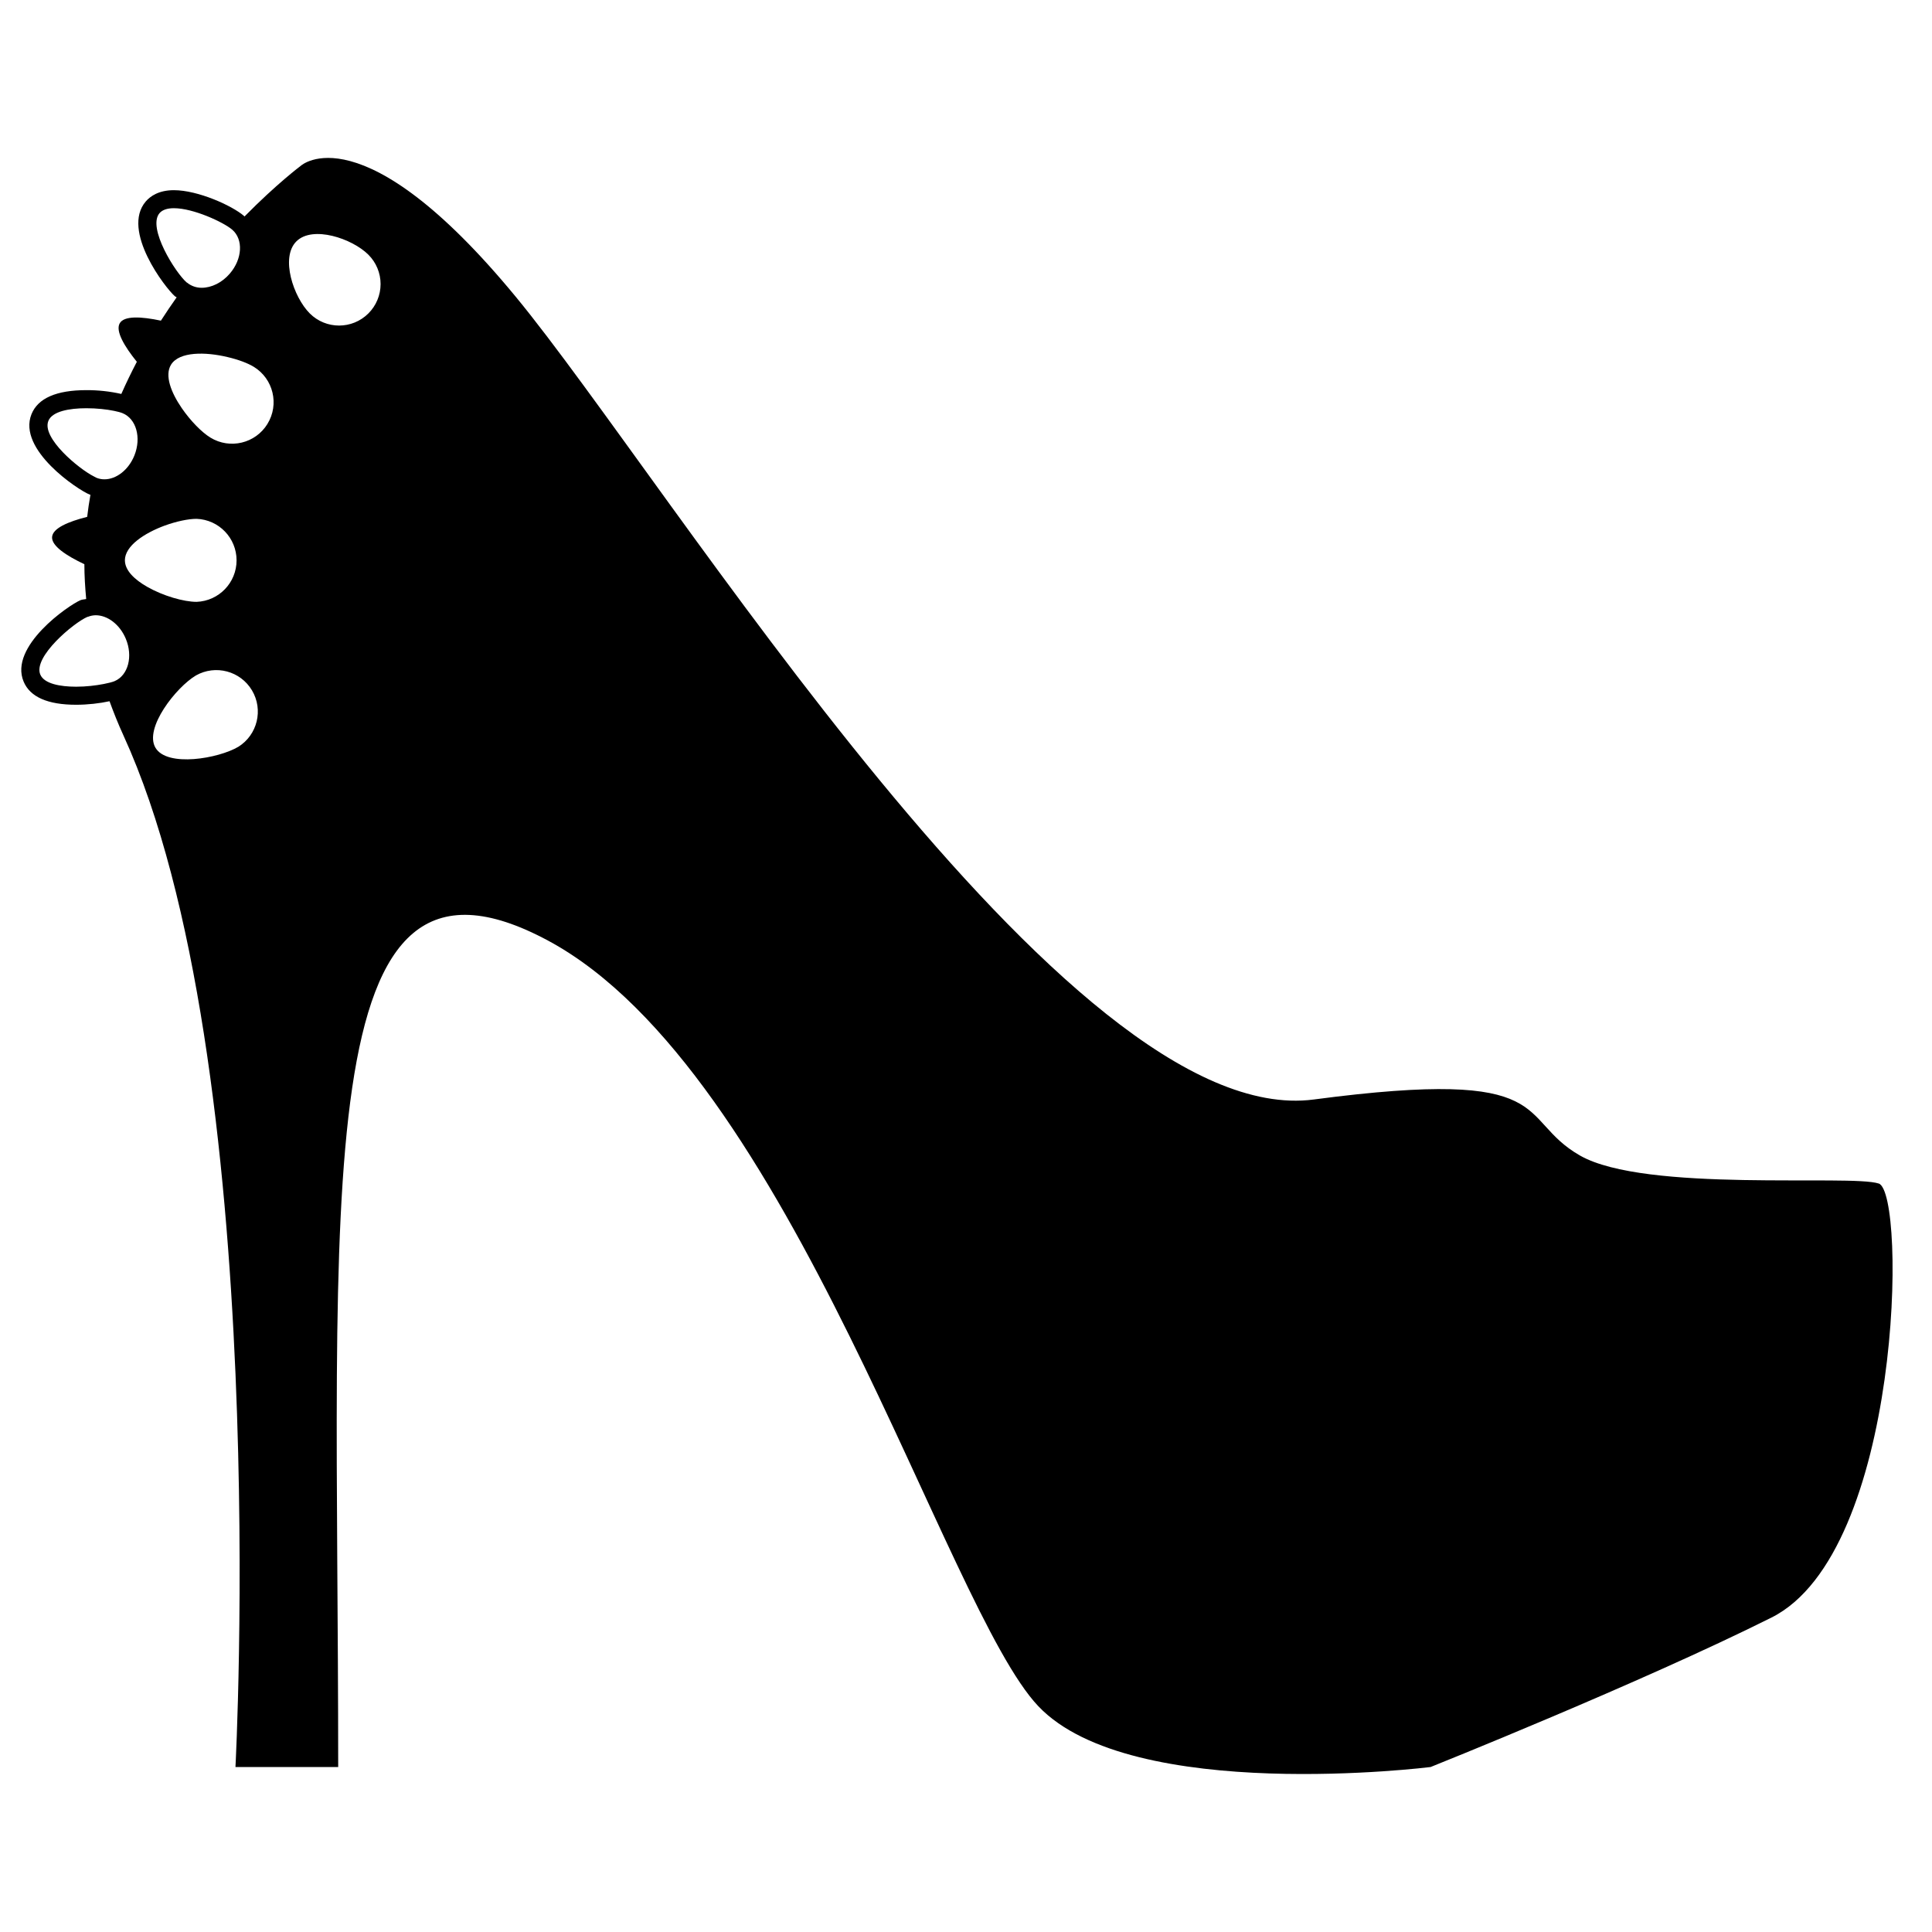
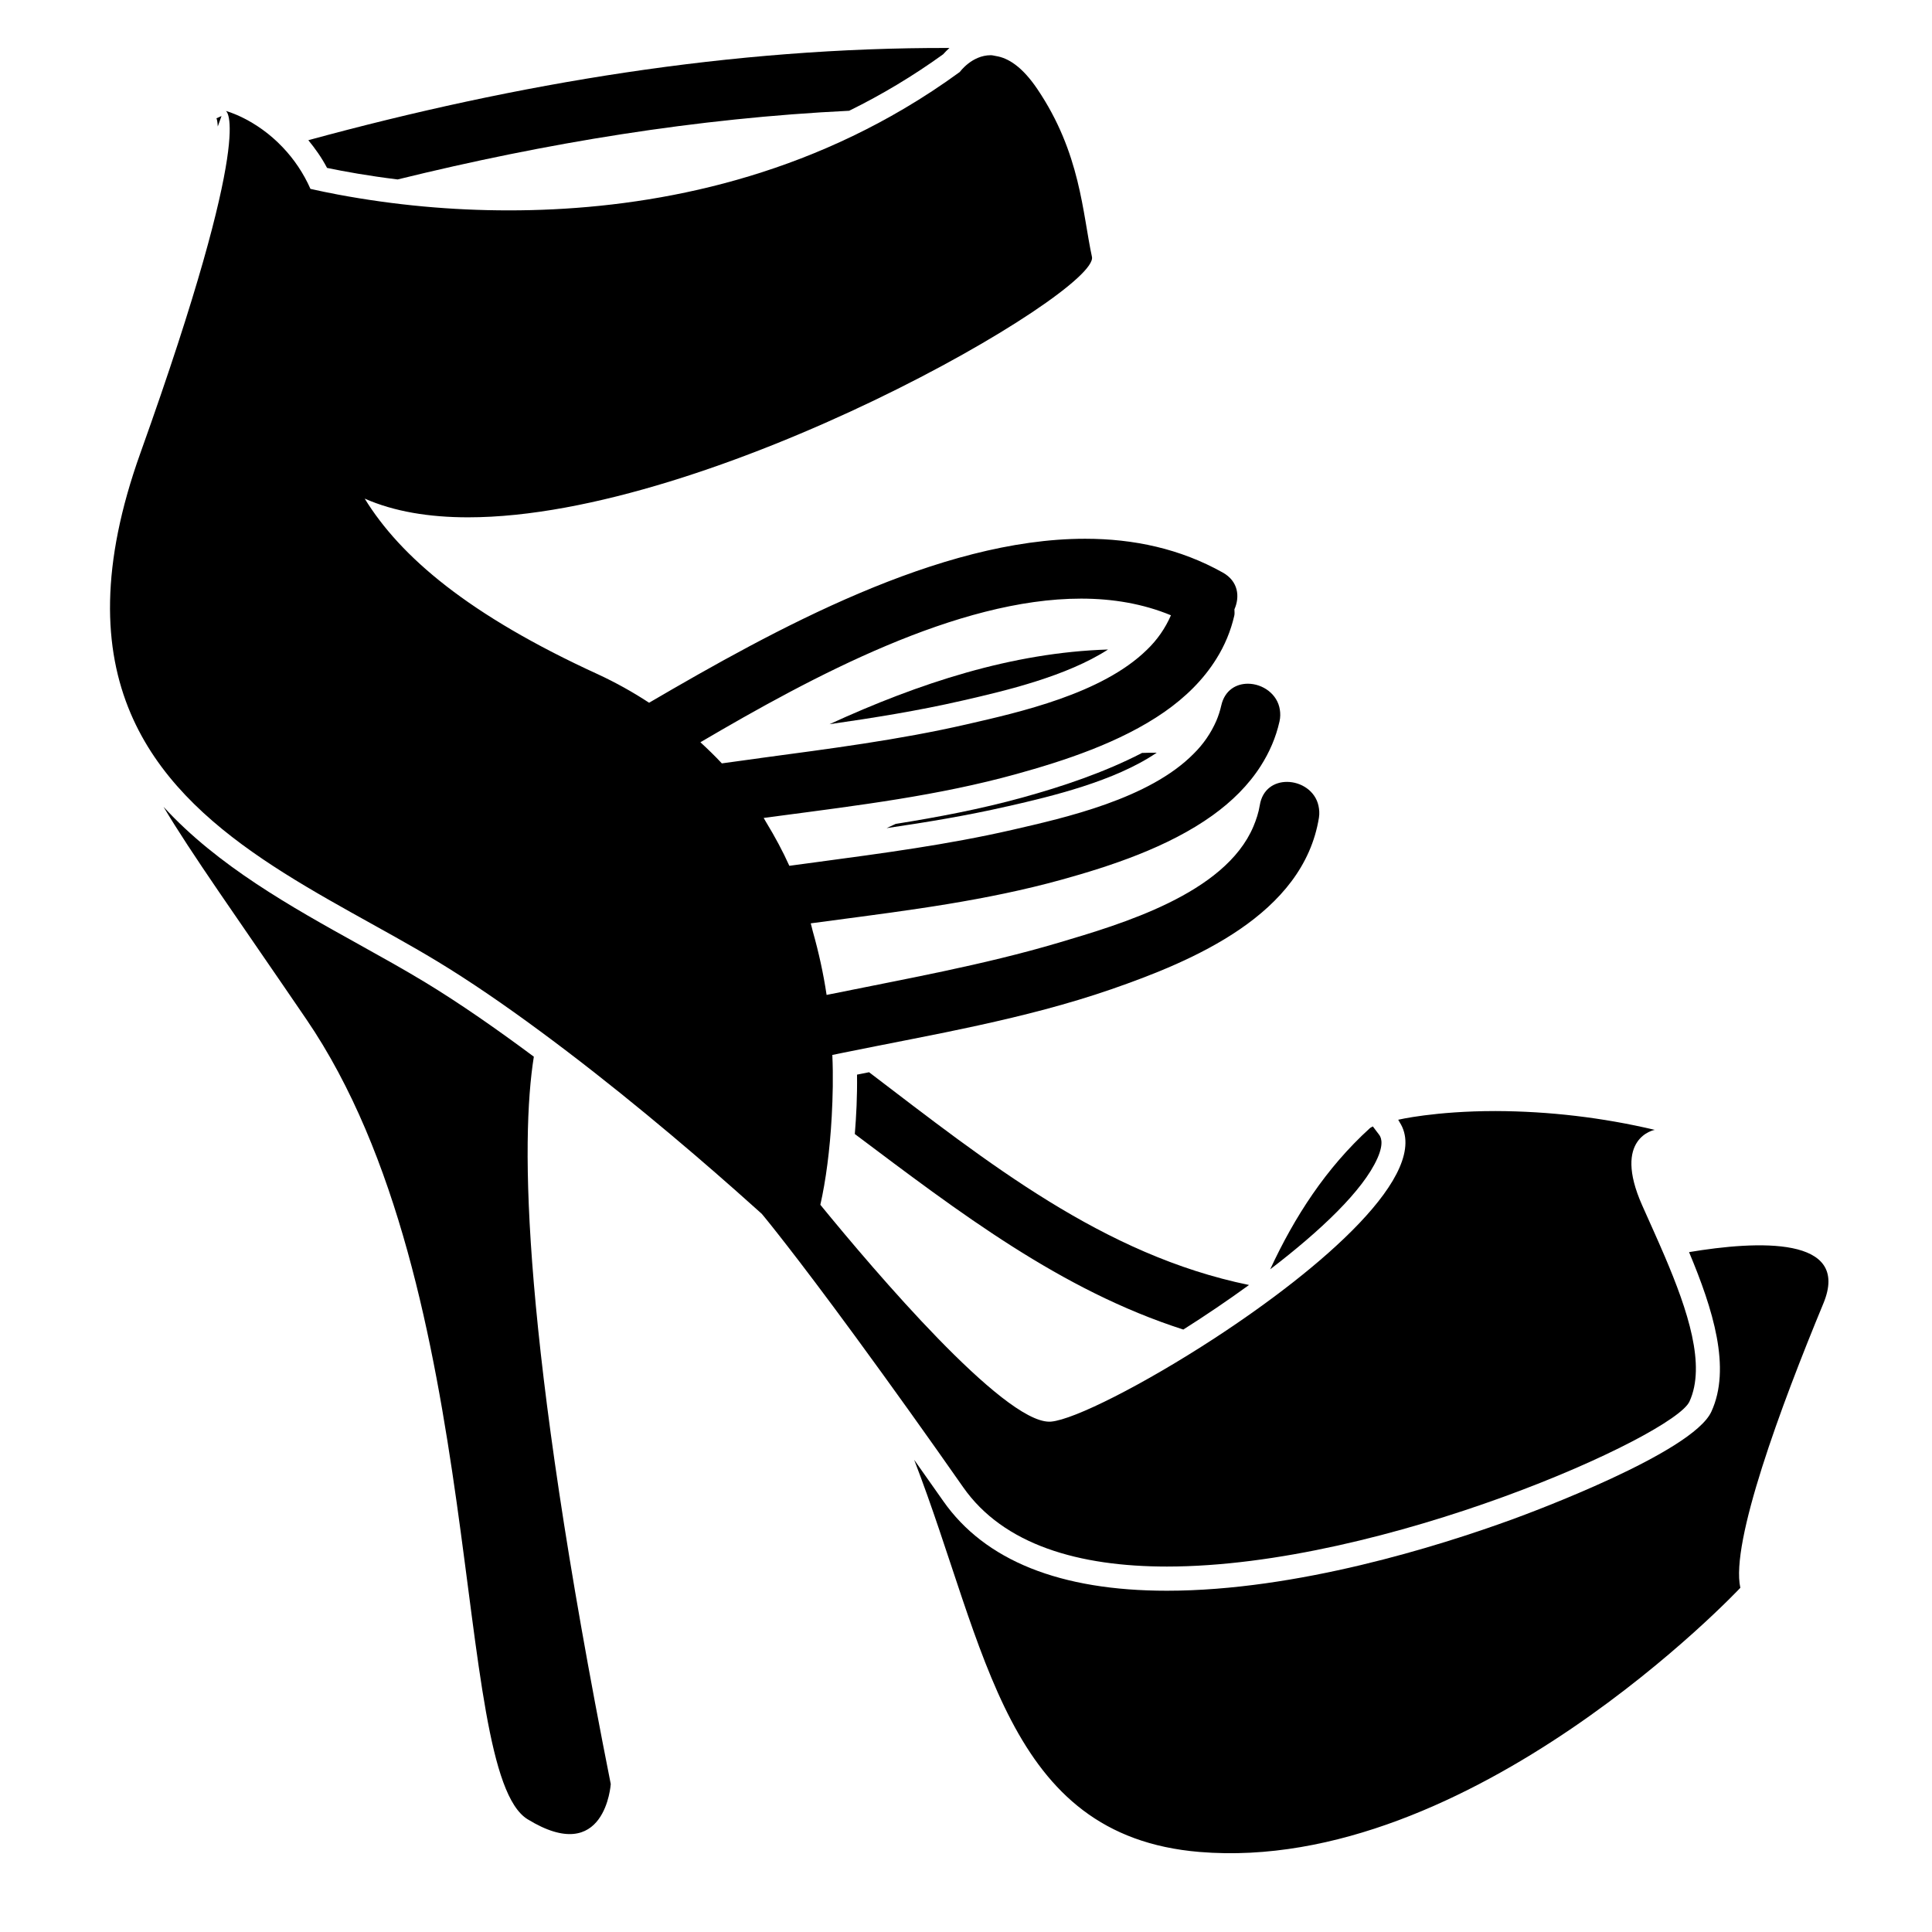
<svg xmlns="http://www.w3.org/2000/svg" viewBox="0 0 64 64">
-   <path d="M62.235 39.206c-.928-.31-7.732.31-9.897-.928-2.165-1.237-.62-2.938-8.815-1.856s-21.34-20.413-26.445-26.6c-5.103-6.185-7.114-4.33-7.114-4.33s-.8.598-1.865 1.68c-.007-.006-.01-.013-.017-.02C7.687 6.813 6.56 6.3 5.76 6.3c-.503 0-.784.202-.93.372-.828.963.653 2.875.966 3.144.017.014.04.02.056.033-.176.248-.35.506-.522.773-.65-.138-1.225-.17-1.367.093-.138.256.154.754.57 1.27-.18.345-.353.7-.514 1.065a5.144 5.144 0 0 0-1.16-.126c-.992 0-1.603.268-1.816.797-.473 1.178 1.545 2.51 1.928 2.663.008.003.017.002.025.005-.042.24-.08.485-.108.732-.632.16-1.15.38-1.163.675-.013.29.468.61 1.07.894 0 .377.024.763.06 1.153-.063.016-.13.013-.192.04-.38.16-2.375 1.526-1.88 2.697.214.51.8.766 1.74.766.38 0 .782-.046 1.105-.117.136.372.286.75.46 1.13C9.04 35.183 7.8 58.535 7.8 58.535h3.403c0-19.176-1.083-31.703 6.96-27.372 8.04 4.33 13.144 22.115 16.237 25.362 3.093 3.248 12.99 2.01 12.99 2.01s6.96-2.784 11.29-4.95c4.328-2.163 4.483-14.07 3.555-14.38zM6.187 9.36c-.372-.32-1.317-1.815-.902-2.3.1-.115.27-.163.476-.163.645 0 1.635.462 1.925.706l.007.006c.372.32.337.97-.08 1.454-.26.304-.612.47-.93.47a.754.754 0 0 1-.48-.165c-.004-.006-.01-.007-.015-.01zm-4.585 4.583c.127-.317.692-.42 1.26-.42.34 0 .673.037.92.088.112.024.21.048.275.075.456.183.632.81.395 1.402-.193.48-.6.79-.992.79a.702.702 0 0 1-.263-.05c-.022-.01-.054-.03-.08-.042-.513-.256-1.742-1.28-1.515-1.842zm-.267 8.404c-.248-.587 1.11-1.72 1.56-1.912.008-.003.016-.002.023-.004a.696.696 0 0 1 .253-.05c.388 0 .794.3.994.773.248.587.082 1.218-.37 1.41-.08.033-.21.065-.358.094-.258.05-.584.09-.913.09-.54 0-1.06-.1-1.188-.4zm2.802-3.785c0-.48.648-.903 1.316-1.15.387-.14.78-.225 1.06-.225a1.376 1.376 0 0 1 0 2.75c-.424 0-1.105-.195-1.632-.495-.42-.238-.743-.543-.743-.88zm3.758 6.176c-.652.388-2.356.686-2.744.034-.387-.653.686-2.008 1.338-2.396a1.375 1.375 0 0 1 1.407 2.362zm.965-10.695a1.375 1.375 0 0 1-1.89.453c-.293-.18-.663-.56-.95-.978-.35-.51-.574-1.08-.355-1.436.27-.44 1.14-.43 1.875-.253.344.08.66.196.868.323.646.396.85 1.243.452 1.89zm3.345-3.662c-.537.538-1.408.538-1.945 0s-.98-1.85-.442-2.385c.537-.537 1.85-.095 2.386.442a1.373 1.373 0 0 1 0 1.944z" />
+   <path d="M17.684 35.004c-1.21-.9-2.44-1.76-3.617-2.474-.69-.417-1.414-.82-2.18-1.246-2.224-1.235-4.68-2.6-6.47-4.558.906 1.53 2.42 3.65 4.73 7.037 6.085 8.917 4.75 24.918 7.33 26.502s2.755-1.167 2.755-1.167c-2.955-14.875-2.99-21.317-2.548-24.094zM55.952 41.478c.795 1.896 1.404 3.844.738 5.287-.627 1.36-6 3.35-6.61 3.572-2.418.88-7.12 2.358-11.425 2.358-3.537 0-6.03-1-7.41-2.972-.337-.48-.654-.93-.962-1.365 2.41 6.237 3.013 12.454 9.45 12.99 9 .75 17.918-8.75 17.918-8.75-.332-1.5 1.334-6 2.75-9.418.93-2.242-2.19-2.08-4.448-1.702zM27.478 23.99c1.463-.21 2.938-.446 4.375-.776l.09-.02c1.377-.317 3.386-.79 4.762-1.678-3.173.098-6.262 1.114-9.227 2.474zM45.627 38.374c.242-.544.098-.733.05-.795l-.2-.265c-.033.024-.07.032-.1.06-1.457 1.326-2.492 2.933-3.3 4.673 1.664-1.273 3.078-2.61 3.55-3.674zM28.39 35.6c.01.724-.025 1.37-.073 1.966 3.453 2.593 6.826 5.176 10.882 6.477a41.37 41.37 0 0 0 2.177-1.476c-4.836-.993-8.662-4.058-12.587-7.048-.133.026-.267.052-.4.08zM29.67 27.293c-.1.046-.2.092-.3.14 1.335-.196 2.675-.418 3.983-.718l.094-.02c1.35-.31 3.47-.808 4.87-1.76-.162.002-.323-.002-.485.007-1.256.65-2.652 1.115-3.958 1.476-1.387.383-2.797.65-4.204.875zM13.17 5.945c4.917-1.21 9.905-2.03 14.96-2.276a21.613 21.613 0 0 0 3.112-1.87 2.54 2.54 0 0 1 .21-.21c-7.206-.02-14.3 1.165-21.238 3.055.22.27.434.564.62.918.583.122 1.38.265 2.336.382zM7.17 3.918c.012.025.036.102.044.272l.124-.346-.167.074z" />
+   <path d="M38.655 51.894c7.178 0 16.79-4.337 17.31-5.465.552-1.2-.055-3.018-.816-4.806-.246-.575-.506-1.147-.75-1.695-1-2.25.418-2.5.418-2.5a23.308 23.308 0 0 0-5.274-.623c-2.015 0-3.226.288-3.226.288.02.025.03.054.046.08 1.088 1.682-2.597 4.854-6.136 7.162-2.36 1.538-4.65 2.692-5.41 2.758-.02.002-.038.002-.058.002-1.54 0-5.76-4.953-7.584-7.185.18-.793.315-1.804.377-2.924.035-.65.052-1.325.02-2.04.123-.026.246-.05.37-.075 2.98-.607 5.985-1.104 8.87-2.1 2.71-.938 6.362-2.47 6.88-5.687.022-.142.01-.27-.015-.39-.108-.5-.584-.793-1.045-.793-.416 0-.813.237-.9.774-.04.247-.117.477-.21.7-.943 2.24-4.406 3.244-6.442 3.85-2.53.75-5.118 1.207-7.698 1.733-.104-.7-.26-1.41-.46-2.116-.023-.085-.04-.17-.065-.255.244-.034.49-.066.733-.098 2.544-.336 5.09-.66 7.572-1.347 1.603-.444 3.53-1.07 5.01-2.135.635-.457 1.185-.996 1.593-1.636.28-.44.498-.927.62-1.472.032-.14.03-.266.012-.386-.078-.53-.578-.864-1.06-.864-.39 0-.766.217-.88.718a3.03 3.03 0 0 1-.164.51 3.48 3.48 0 0 1-.75 1.09c-1.474 1.497-4.26 2.12-6.01 2.523-2.136.49-4.3.776-6.465 1.067-.307.04-.613.082-.92.124-.22-.487-.476-.963-.76-1.43-.032-.05-.06-.105-.09-.156l.514-.068c2.637-.35 5.278-.672 7.85-1.384 1.567-.434 3.446-1.04 4.912-2.06.695-.485 1.29-1.066 1.722-1.763a4.63 4.63 0 0 0 .59-1.42c.02-.078.004-.144.006-.215.185-.417.13-.93-.385-1.218-1.41-.79-2.952-1.12-4.56-1.12-4.847 0-10.286 3.002-14.445 5.432a13.274 13.274 0 0 0-1.685-.938c-4.292-1.964-6.55-3.896-7.736-5.824.974.43 2.14.62 3.423.62 8.088 0 20.922-7.463 20.668-8.63-.312-1.437-.374-3.437-1.812-5.562-.507-.748-.97-1.025-1.363-1.088-.06-.01-.12-.028-.176-.028-.627 0-1.025.554-1.025.554-.608.444-1.224.847-1.846 1.214-4.512 2.664-9.29 3.372-13.086 3.372a30.76 30.76 0 0 1-5.67-.524 25.895 25.895 0 0 1-.91-.188 4.81 4.81 0 0 0-.923-1.382c-.897-.945-1.88-1.2-1.88-1.2S8.528 4.17 4.65 15.01c-1.33 3.714-1.238 6.468-.324 8.617 1.754 4.125 6.542 6.027 10.158 8.218 1.102.668 2.25 1.46 3.382 2.295 2.453 1.806 4.827 3.815 6.488 5.284l.395.352c.162.145.34.302.484.432 0 0 .09.105.26.318.135.168.323.406.57.724.51.655 1.26 1.643 2.28 3.035a279.78 279.78 0 0 1 3.56 4.977c1.343 1.922 3.85 2.632 6.755 2.632zm-13.478-26.78c-.422.058-.843.114-1.265.174-.222-.24-.464-.472-.71-.7 3.723-2.187 8.507-4.758 12.61-4.758 1.046 0 2.048.168 2.977.552a3.526 3.526 0 0 1-.8 1.147c-1.49 1.457-4.232 2.067-5.96 2.464-2.263.52-4.557.81-6.853 1.12z" />
</svg>
